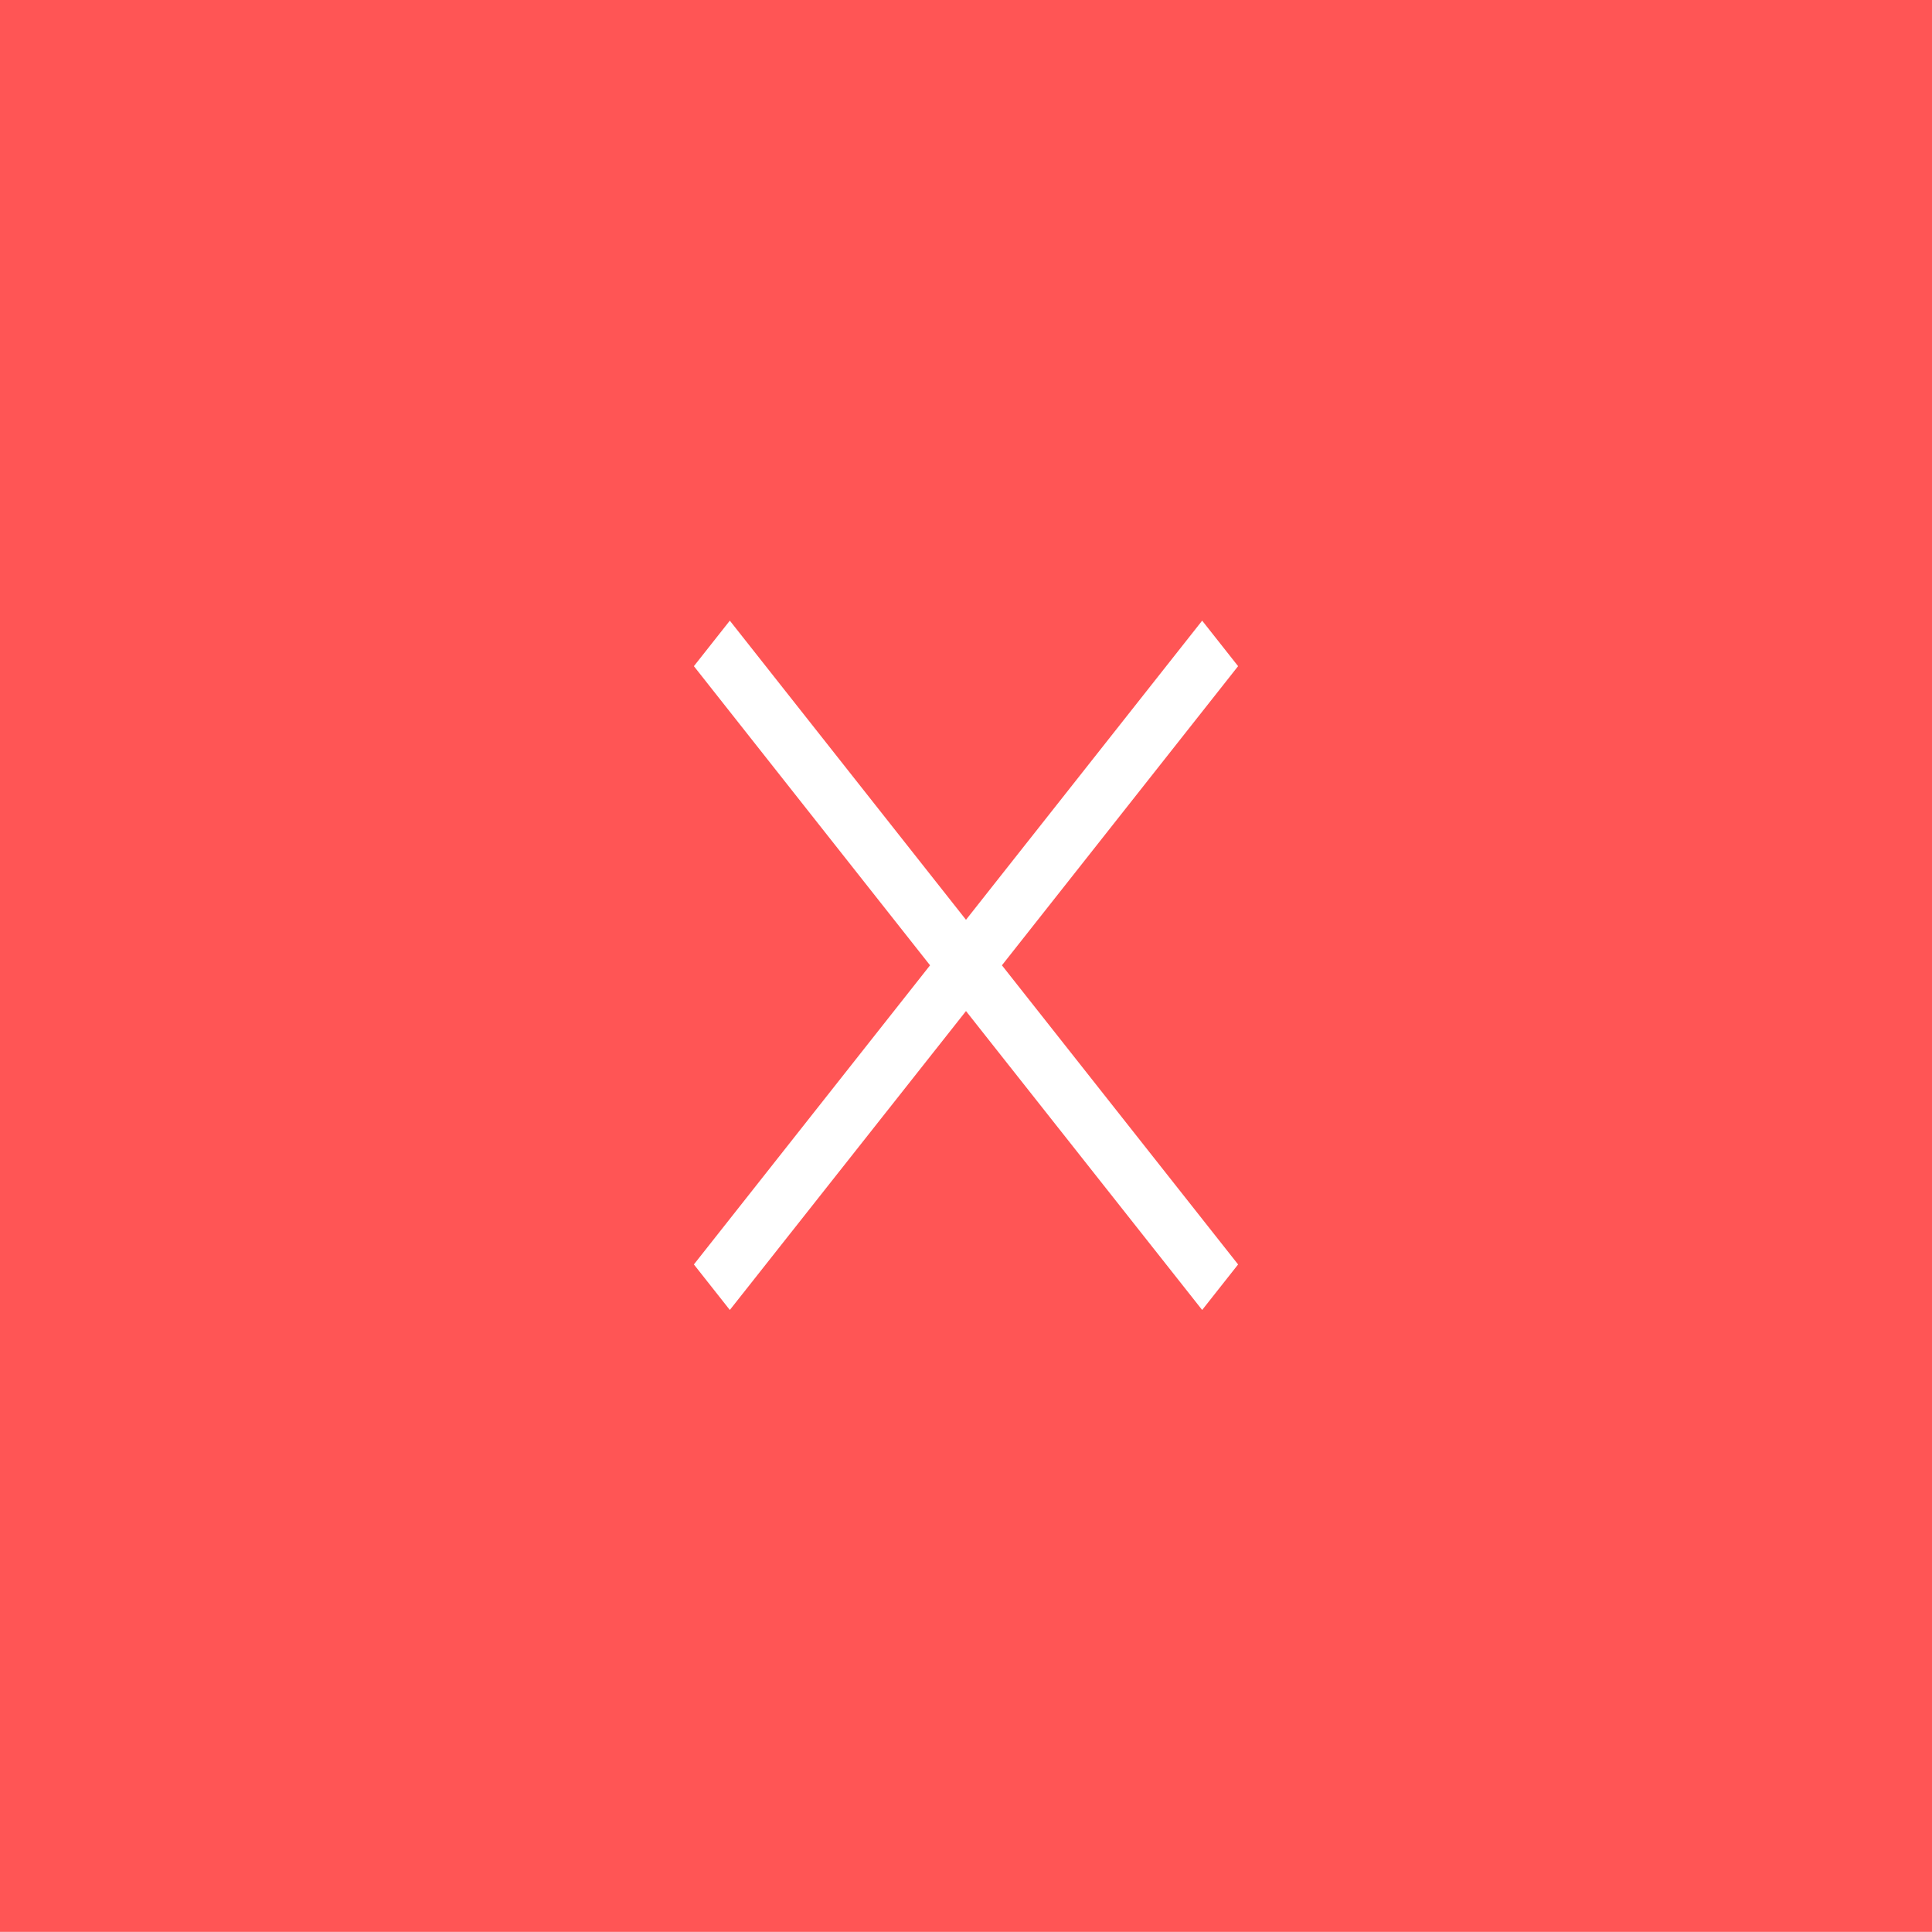
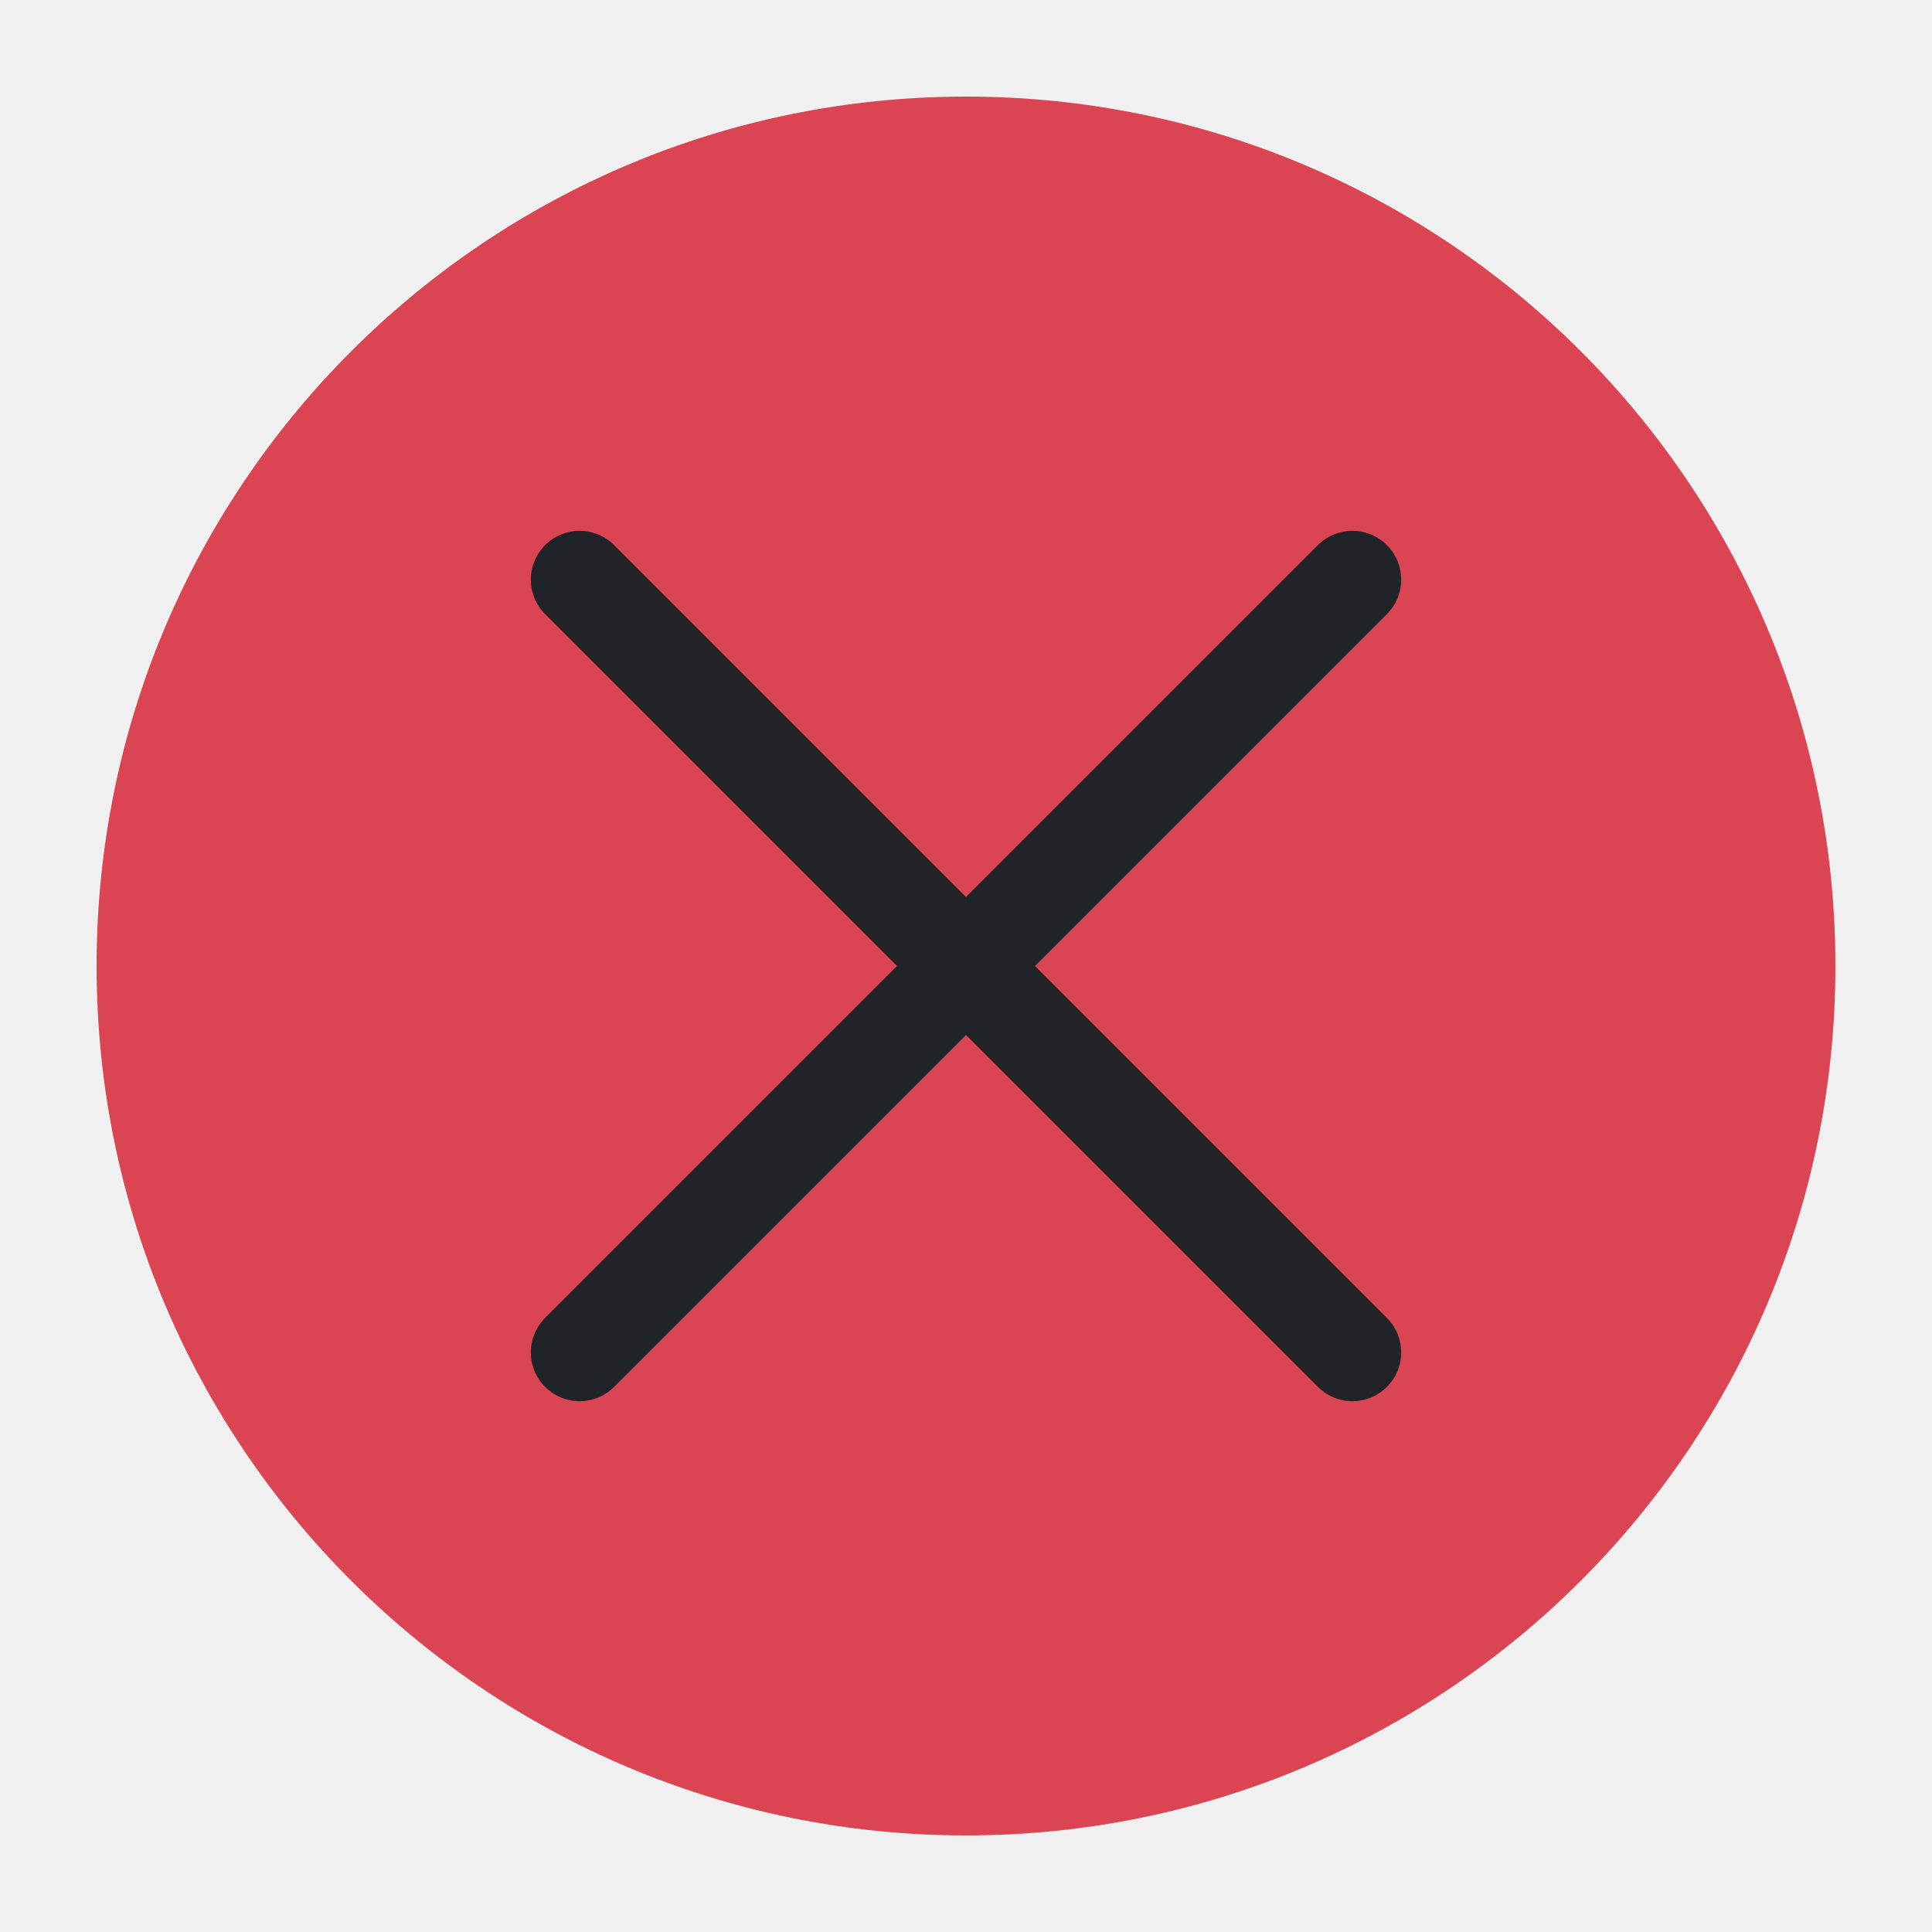
<svg xmlns="http://www.w3.org/2000/svg" viewBox="0 0 50 50" version="1.2" baseProfile="tiny">
  <defs>
</defs>
  <g fill="none" stroke="black" stroke-width="1" fill-rule="evenodd" stroke-linecap="square" stroke-linejoin="bevel">
-     <g fill="#ff5555" fill-opacity="1" stroke="none" transform="matrix(4.97315,0,0,6.29921,-217.108,-889.197)" font-family="Bitstream Vera Sans" font-size="10" font-weight="400" font-style="normal">
-       <path vector-effect="none" fill-rule="evenodd" d="M43.656,141.16 C43.656,141.16 43.656,141.16 43.656,141.16 L53.71,141.16 C53.71,141.16 53.71,141.16 53.71,141.16 L53.71,149.097 C53.71,149.097 53.71,149.097 53.71,149.097 L43.656,149.097 C43.656,149.097 43.656,149.097 43.656,149.097 L43.656,141.16" />
+     <g fill="#da4453" fill-opacity="1" stroke="none" transform="matrix(2.5,0,0,2.5,2.5,2.5)" font-family="Bitstream Vera Sans" font-size="10" font-weight="400" font-style="normal">
+       <circle cx="9" cy="9" r="9" />
    </g>
-     <g fill="#ffffff" fill-opacity="1" stroke="none" transform="matrix(4.97315,0,0,6.29921,-217.108,-889.197)" font-family="Bitstream Vera Sans" font-size="10" font-weight="400" font-style="normal">
-       <path vector-effect="none" fill-rule="nonzero" d="M47.454,143.71 L47.267,143.897 L48.496,145.126 L47.267,146.355 L47.454,146.542 L48.683,145.314 L49.912,146.542 L50.099,146.355 L48.87,145.126 L50.099,143.897 L49.912,143.71 L48.683,144.939 L47.454,143.71" />
+     <g fill="none" stroke="#202428" stroke-opacity="1" stroke-width="1.01" stroke-linecap="round" stroke-linejoin="miter" stroke-miterlimit="2" transform="matrix(2.5,0,0,2.5,2.5,2.5)" font-family="Bitstream Vera Sans" font-size="10" font-weight="400" font-style="normal">
+       <polyline fill="none" vector-effect="none" points="5,5 13,13 " />
+       <polyline fill="none" vector-effect="none" points="13,5 5,13 " />
    </g>
    <g fill="none" stroke="#000000" stroke-opacity="1" stroke-width="1" stroke-linecap="square" stroke-linejoin="bevel" transform="matrix(1,0,0,1,0,0)" font-family="Bitstream Vera Sans" font-size="10" font-weight="400" font-style="normal">
</g>
  </g>
</svg>
